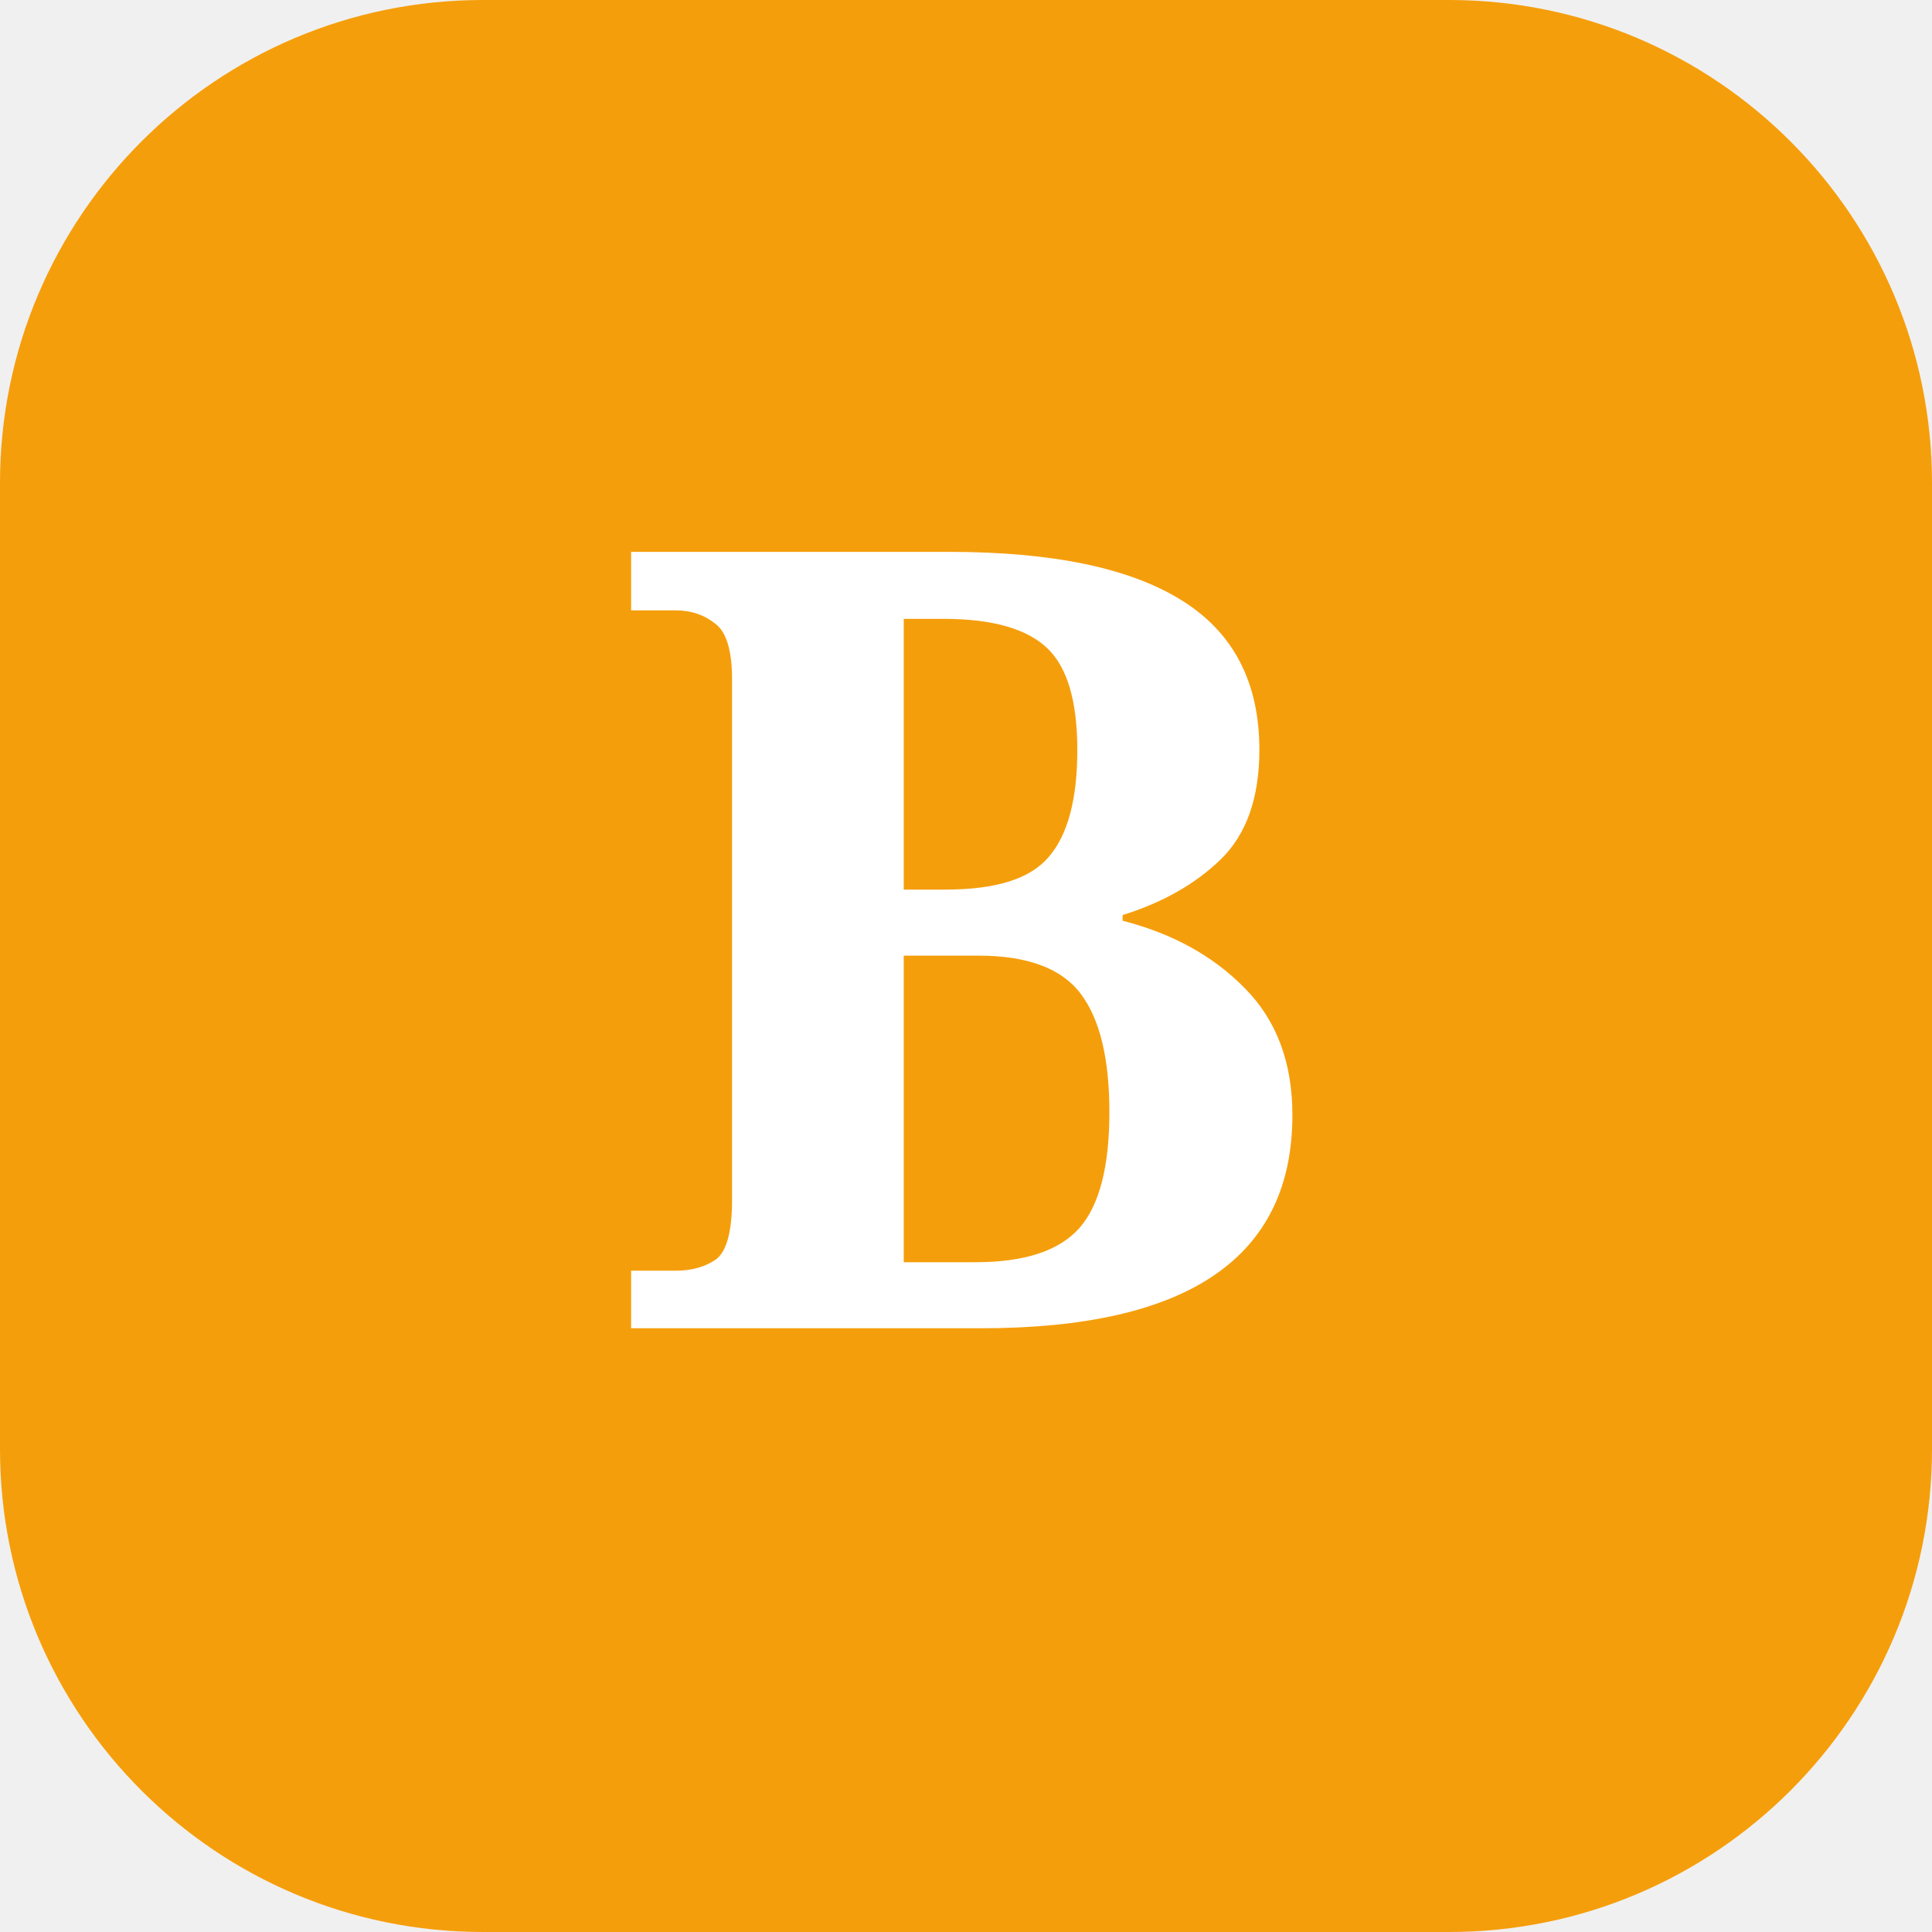
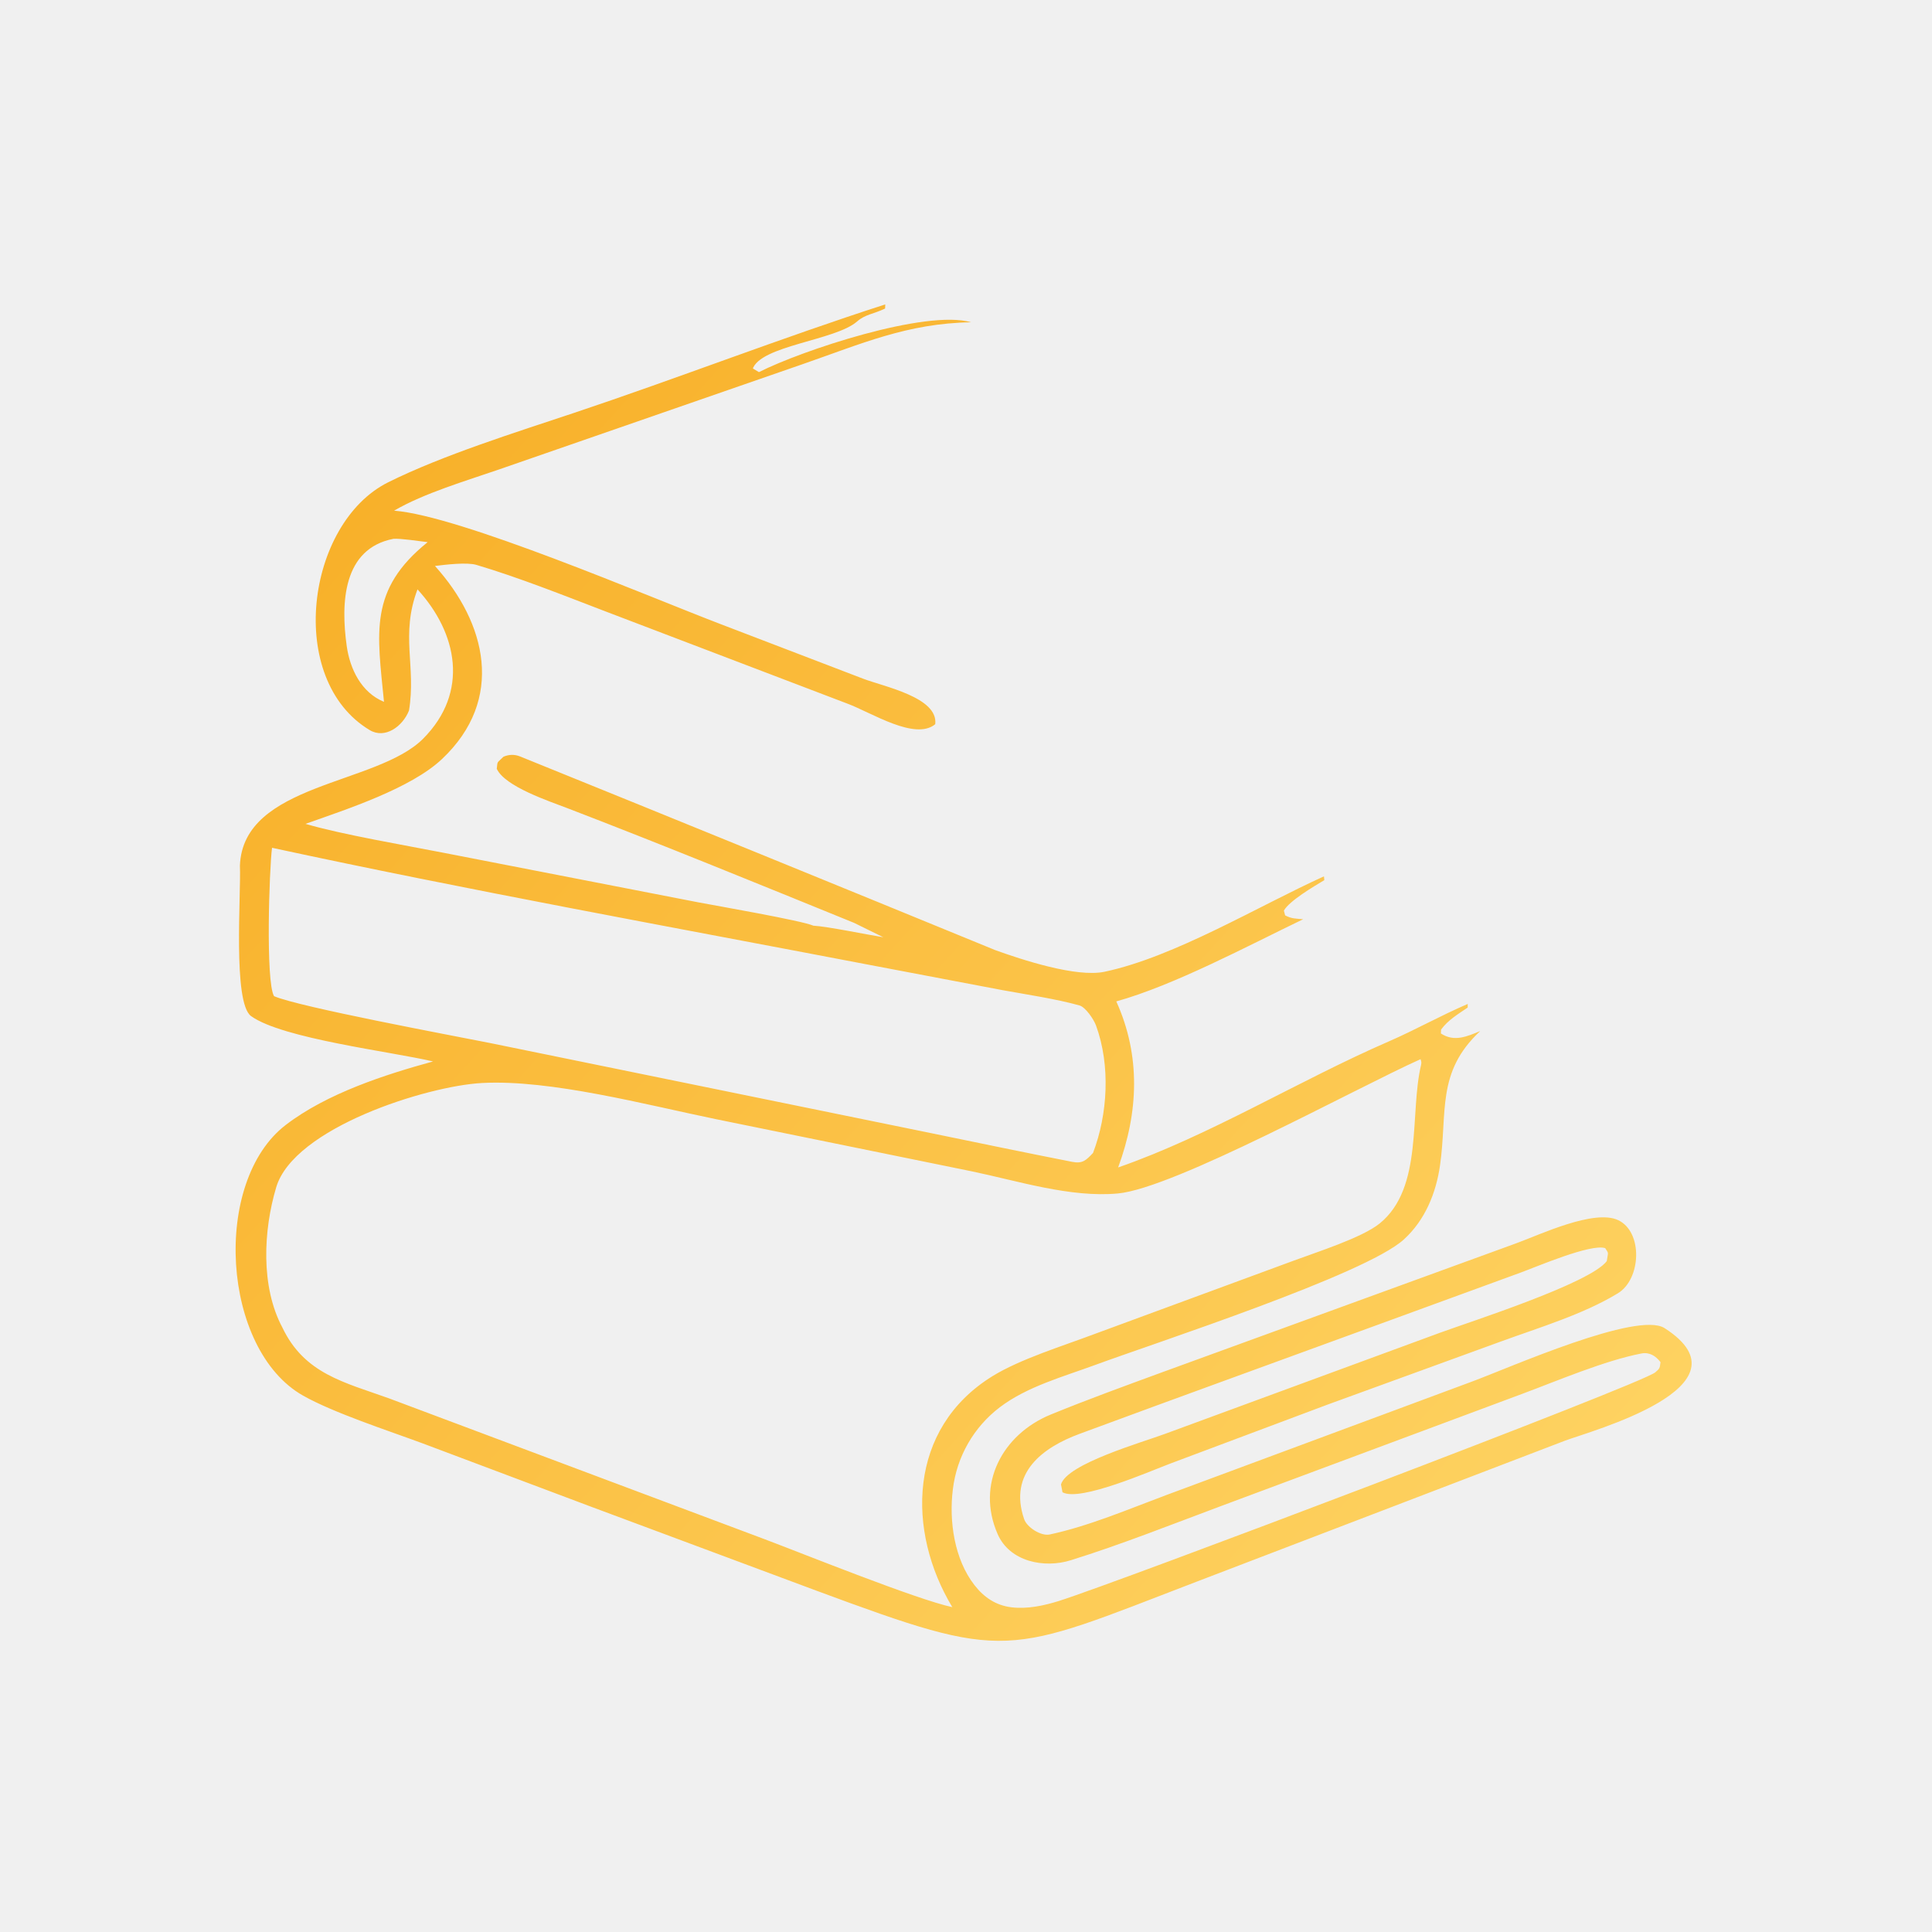
- <svg xmlns="http://www.w3.org/2000/svg" viewBox="0 0 32 32">
-   <rect width="32" height="32" rx="8" fill="#f59e0b" />
-   <text x="16" y="22" font-family="Georgia, serif" font-size="18" font-weight="bold" text-anchor="middle" fill="white">B</text>
+ <svg xmlns="http://www.w3.org/2000/svg" width="32" height="32" viewBox="0 0 500 500" fill="none">
+   <path d="M229.103 78.781L229.064 79.851C225.972 81.319 223.916 81.354 221.818 83.194C216.159 88.153 196.69 89.406 194.75 95.591L194.768 95.317L196.409 96.308C207.382 90.73 239.57 80.014 251.312 83.402C234.785 83.675 222.975 88.962 207.554 94.304L129.28 121.45C120.584 124.454 109.767 127.621 101.992 132.162C119.004 133.45 167.632 154.322 186.472 161.513L223.35 175.637C228.713 177.696 242.87 180.465 242.038 187.423C236.813 191.74 225.592 184.452 219.349 182.116L156.628 158.203C145.857 154.082 134.344 149.474 123.272 146.185C120.837 145.462 115.166 146.14 112.569 146.473C125.852 161.193 130.767 180.995 114.388 196.44C106.333 204.036 89.835 209.404 79.061 213.216C88.459 215.985 105.212 218.812 115.151 220.767L180.646 233.51C184.886 234.319 207.625 238.266 210.494 239.564C214.182 239.77 224.245 241.859 228.596 242.558L221.062 238.848C196.538 228.87 171.713 218.714 146.977 209.21C142.086 207.331 130.685 203.565 128.564 198.968C128.82 196.829 128.481 197.656 130.3 195.839C131.718 195.238 133.16 195.187 134.616 195.776C175.626 212.377 216.613 229.091 257.548 245.882C264.32 248.327 278.53 253.036 285.852 251.491C303.968 247.667 325.775 234.432 342.64 226.796L342.729 227.78C340.014 229.411 333.661 233.14 332.265 235.671L332.595 236.901C334.259 237.781 335.394 237.729 337.257 237.896C322.75 244.886 303.892 254.976 288.898 259.165C295.264 273.242 294.639 287.866 289.372 302.137C312.988 293.942 336.363 279.526 359.387 269.533C366.228 266.564 372.972 262.76 379.847 259.825L379.834 260.754C377.324 262.47 374.732 263.998 372.952 266.457L372.897 267.458C376.396 269.759 379.71 268.206 383.085 266.836C371.645 277.469 374.636 287.891 372.677 301.604C371.639 308.834 368.785 315.793 363.306 320.782C353.303 329.886 298.963 347.526 283.432 353.248C275.21 356.277 265.798 358.838 258.751 364.198C252 369.33 247.614 376.983 246.603 385.406C245.558 393.66 246.981 403.544 252.192 410.229C254.681 413.42 257.754 415.49 261.817 415.974C265.901 416.461 270.177 415.538 274.062 414.324C288.231 409.897 424.686 358.261 428.364 355.173C429.547 354.181 429.567 354.058 429.739 352.526C428.488 350.887 426.852 349.883 424.796 350.279C415.329 352.104 403.126 357.312 393.934 360.735L316.267 389.665C303.301 394.502 290.3 399.676 277.107 403.795C270.239 405.937 261.322 404.185 258.187 397.017C252.543 384.141 259.384 371.207 271.965 366.071C281.638 362.118 291.249 358.633 301.08 355.026L392.497 321.727C398.479 319.55 412.593 312.83 418.801 315.783C425.243 318.845 424.741 331.03 418.712 334.701C409.802 340.121 398.616 343.468 388.613 347.113L343.589 363.504L303.088 378.687C297.863 380.636 279.52 388.727 274.976 386.201L274.584 384.179C276.104 378.832 295.635 373.27 301.52 371.079L372.58 344.945C380.555 342.025 411.472 332.143 415.831 326.379C416.147 324.014 416.45 324.575 415.425 323.016C411.699 321.803 397.64 327.855 393.453 329.378L358.397 342.183C332.059 351.829 305.79 361.311 279.369 371.088C269.916 374.587 260.917 381.123 265.049 393.16C265.777 395.277 269.414 397.603 271.655 397.124C281.81 394.953 292.04 390.576 301.83 386.921L381.078 357.503C390.834 353.877 423.813 339.233 430.798 343.722C454.352 358.867 411.424 370.419 405.017 372.85L309.709 409.328C259.94 428.438 261.26 430.169 211.307 411.673L153.036 389.96L109.348 373.533C100.231 370.162 86.347 365.646 78.449 361.193C57.358 349.3 54.756 305.861 73.95 291.137C84.626 282.947 99.696 278.092 112.073 274.703C101.322 272.16 73.038 268.801 64.974 262.961C60.204 259.507 62.419 231.36 62.088 224.039C62.906 202.595 97.504 203.228 109.505 191.176C121.519 179.11 118.369 163.784 108.047 152.53C103.57 164.406 107.743 172.367 105.847 183.89C104.199 188.027 99.638 191.318 95.692 188.956C73.886 175.903 79.208 135.409 100.46 124.817C114.484 117.828 133.595 111.855 148.523 106.869C175.358 97.904 202.357 87.394 229.103 78.781ZM100.7 361.903L197.888 398.346C207.966 402.138 237.136 413.92 246.459 415.931C234.599 396.269 234.888 369.707 256.86 356.144C264.004 351.735 275.024 348.343 283.123 345.293L334.912 326.218C340.715 324.05 352.547 320.314 357.091 316.606C368.407 307.37 364.757 288.28 367.768 275.62C367.926 274.963 367.83 274.703 367.637 274.115C350.78 281.673 303.927 307.535 289.283 308.872C276.963 309.996 263.392 305.606 251.367 303.115L185.338 289.649C167.272 285.941 142.494 279.315 124.725 280.281C110.338 281.064 76.07 291.9 71.484 307.261C68.148 318.436 67.431 332.98 73.072 343.548C78.772 355.548 89.115 357.737 100.7 361.903ZM282.875 298.379C286.691 288.384 287.427 275.709 283.639 265.377C283.061 263.795 280.923 260.634 279.349 260.199C273.189 258.492 265.75 257.396 259.48 256.255L224.505 249.614C173.986 239.947 120.56 230.248 70.403 219.408C69.681 224.924 68.714 254.031 70.921 257.807C77.469 260.637 117.194 268.011 126.857 269.941L241.137 293.289C253.224 295.784 265.324 298.291 277.437 300.678C280.174 301.22 281.067 300.293 282.875 298.379ZM99.377 181.632C97.633 163.707 95.371 152.627 110.678 140.307C108.694 140.064 103.58 139.308 101.836 139.444C88.724 141.974 88.165 156.047 89.732 167.2C90.569 173.165 93.523 179.239 99.377 181.632Z" fill="url(#fav0)" />
+   <defs>
+     <linearGradient id="fav0" x1="-71.161" y1="-30.233" x2="470.149" y2="463.348" gradientUnits="userSpaceOnUse">
+       <stop stop-color="#F59E0B" />
+       <stop offset="1" stop-color="#FFDA6E" />
+     </linearGradient>
+   </defs>
</svg>
